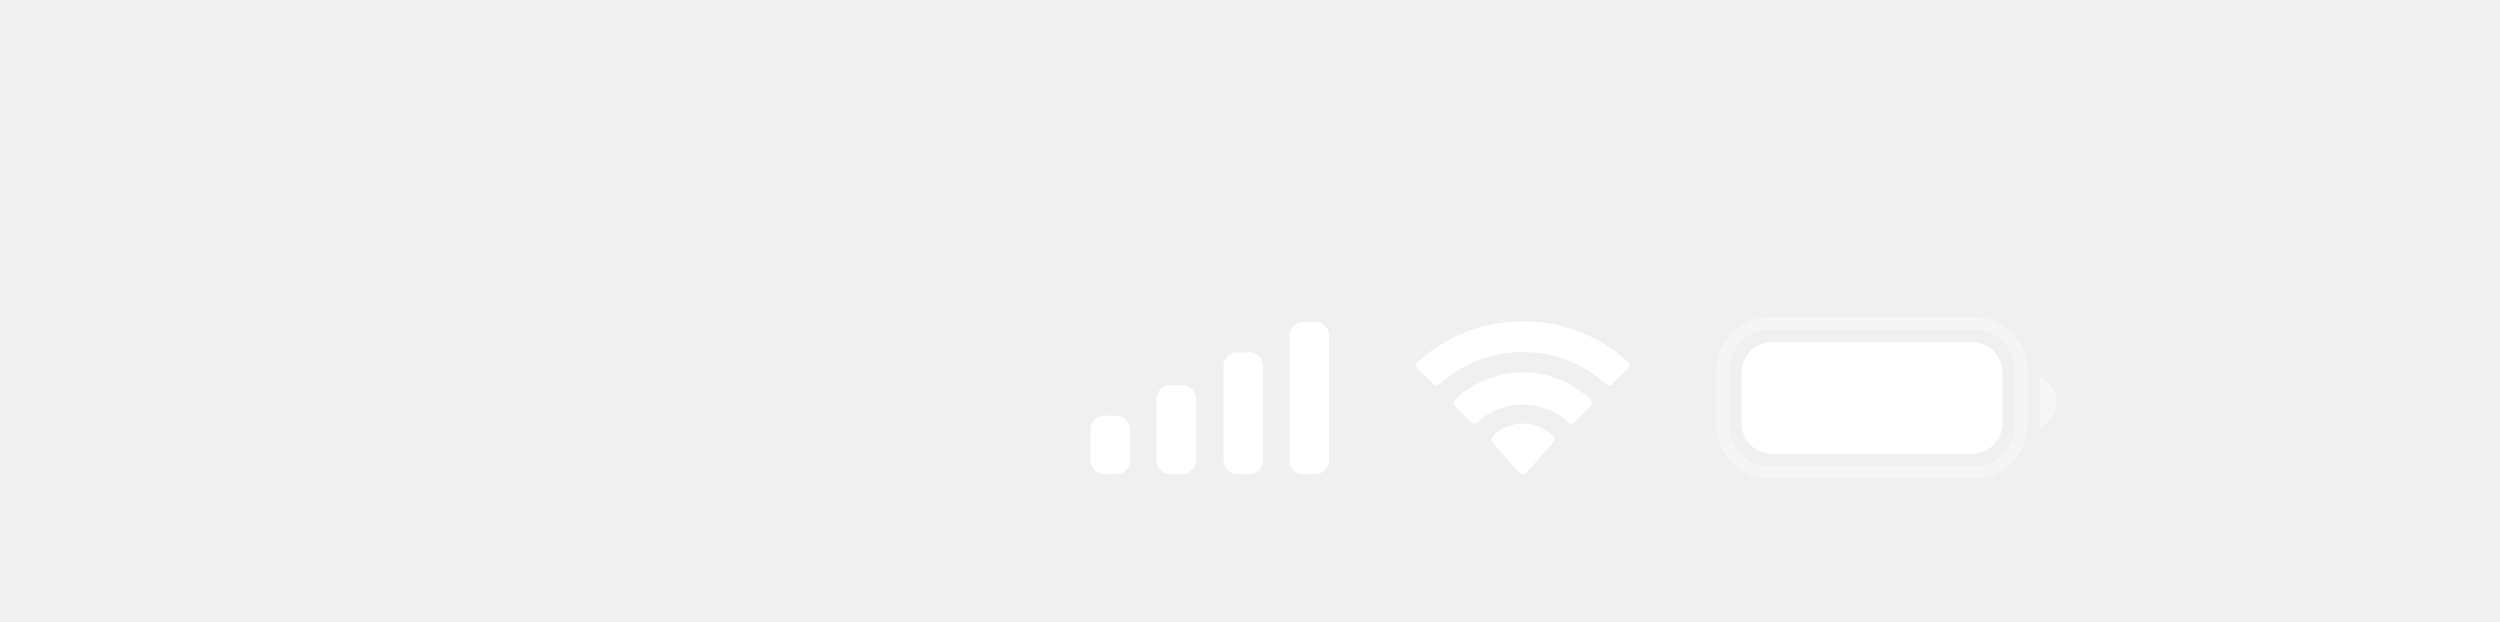
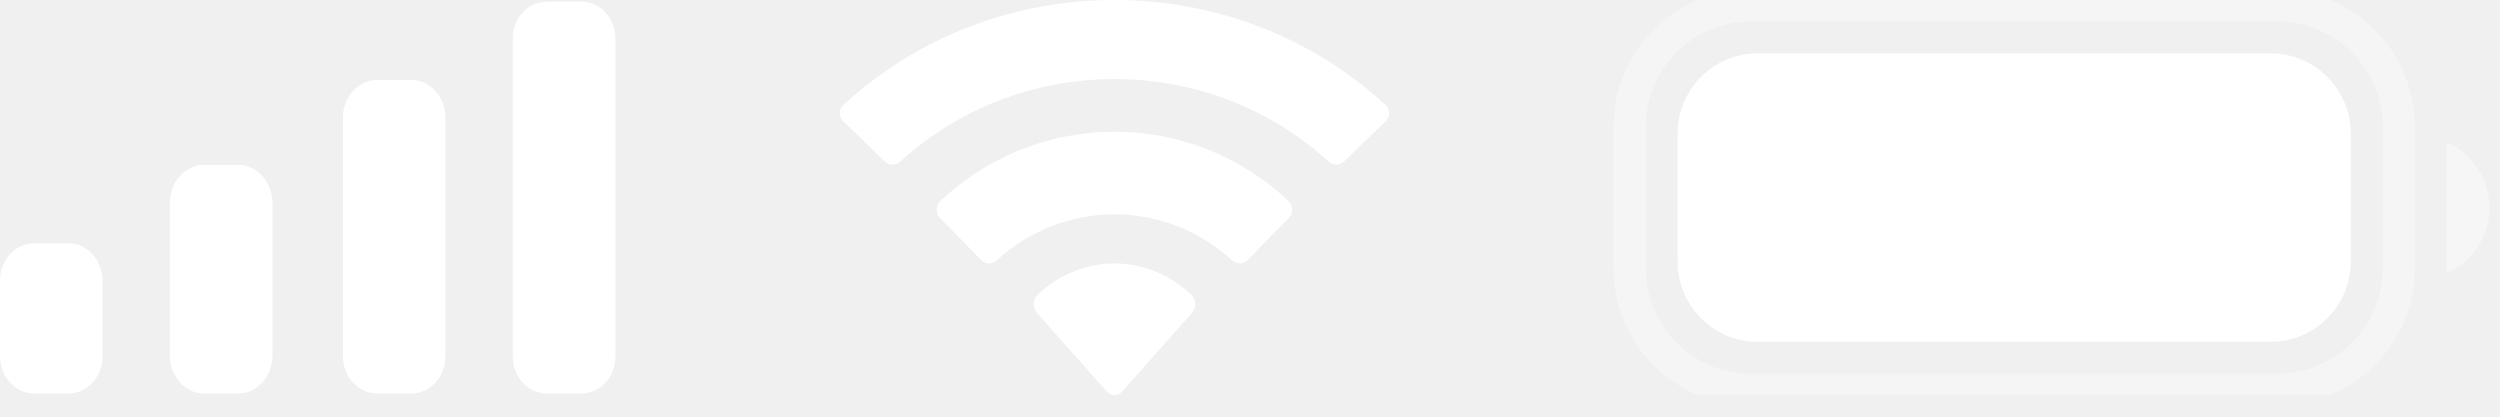
- <svg xmlns="http://www.w3.org/2000/svg" width="201" height="50" viewBox="201 0 201 50" fill="none">
-   <path fill-rule="evenodd" clip-rule="evenodd" d="M307.865 27.033C307.865 26.4 307.388 25.887 306.798 25.887H305.732C305.143 25.887 304.665 26.4 304.665 27.033V36.967C304.665 37.6 305.143 38.113 305.732 38.113H306.798C307.388 38.113 307.865 37.6 307.865 36.967V27.033ZM300.431 28.332H301.498C302.087 28.332 302.564 28.858 302.564 29.506V36.94C302.564 37.588 302.087 38.113 301.498 38.113H300.431C299.842 38.113 299.364 37.588 299.364 36.94V29.506C299.364 28.858 299.842 28.332 300.431 28.332ZM296.099 30.981H295.033C294.443 30.981 293.966 31.513 293.966 32.17V36.925C293.966 37.581 294.443 38.113 295.033 38.113H296.099C296.688 38.113 297.166 37.581 297.166 36.925V32.17C297.166 31.513 296.688 30.981 296.099 30.981ZM290.798 33.426H289.732C289.143 33.426 288.665 33.951 288.665 34.598V36.941C288.665 37.589 289.143 38.113 289.732 38.113H290.798C291.388 38.113 291.865 37.589 291.865 36.941V34.598C291.865 33.951 291.388 33.426 290.798 33.426Z" fill="white" />
-   <path fill-rule="evenodd" clip-rule="evenodd" d="M323.436 28.302C325.924 28.302 328.316 29.224 330.118 30.878C330.254 31.005 330.471 31.004 330.604 30.874L331.902 29.611C331.97 29.545 332.007 29.456 332.007 29.363C332.006 29.27 331.967 29.182 331.899 29.117C327.168 24.742 319.704 24.742 314.973 29.117C314.905 29.182 314.866 29.27 314.865 29.363C314.865 29.456 314.902 29.545 314.97 29.611L316.268 30.874C316.401 31.004 316.618 31.006 316.754 30.878C318.557 29.224 320.949 28.302 323.436 28.302ZM323.433 32.522C324.79 32.522 326.099 33.034 327.105 33.958C327.241 34.089 327.456 34.087 327.589 33.952L328.876 32.633C328.944 32.563 328.981 32.469 328.98 32.372C328.979 32.274 328.94 32.181 328.871 32.113C325.807 29.223 321.062 29.223 317.998 32.113C317.929 32.181 317.89 32.274 317.889 32.372C317.888 32.469 317.925 32.563 317.993 32.633L319.28 33.952C319.413 34.087 319.627 34.089 319.763 33.958C320.769 33.035 322.077 32.523 323.433 32.522ZM325.958 35.316C325.959 35.421 325.922 35.523 325.855 35.597L323.678 38.051C323.615 38.124 323.528 38.164 323.437 38.164C323.346 38.164 323.259 38.124 323.195 38.051L321.018 35.597C320.951 35.523 320.914 35.421 320.916 35.316C320.918 35.211 320.959 35.111 321.029 35.04C322.419 33.726 324.455 33.726 325.845 35.04C325.915 35.111 325.956 35.211 325.958 35.316Z" fill="white" />
-   <rect opacity="0.35" x="339.507" y="26" width="24" height="12" rx="3.8" stroke="white" />
-   <path opacity="0.4" d="M365.007 30.281V34.357C365.812 34.011 366.335 33.209 366.335 32.319C366.335 31.429 365.812 30.626 365.007 30.281" fill="white" />
-   <rect x="341.007" y="27.5" width="21" height="9" rx="2.5" fill="white" />
+ <svg xmlns="http://www.w3.org/2000/svg" width="100%" height="100%" viewBox="0 0 78 13" version="1.1" xml:space="preserve" style="fill-rule:evenodd;clip-rule:evenodd;">
+   <rect id="Artboard1" x="0" y="0" width="77.67" height="12.328" style="fill:none;" />
+   <clipPath id="_clip1">
+     <rect id="Artboard11" x="0" y="0" width="77.67" height="12.328" />
+   </clipPath>
+   <g clip-path="url(#_clip1)">
+     <g transform="matrix(1,0,0,1,-87.665,-25.8359)">
+       <path d="M106.865,27.033C106.865,26.4 106.388,25.887 105.798,25.887L104.732,25.887C104.143,25.887 103.665,26.4 103.665,27.033L103.665,36.967C103.665,37.6 104.143,38.113 104.732,38.113L105.798,38.113C106.388,38.113 106.865,37.6 106.865,36.967L106.865,27.033ZM99.431,28.332L100.498,28.332C101.087,28.332 101.564,28.858 101.564,29.506L101.564,36.94C101.564,37.588 101.087,38.113 100.498,38.113L99.431,38.113C98.842,38.113 98.364,37.588 98.364,36.94L98.364,29.506C98.364,28.858 98.842,28.332 99.431,28.332ZM95.099,30.981L94.033,30.981C93.443,30.981 92.966,31.513 92.966,32.17L92.966,36.925C92.966,37.581 93.443,38.113 94.033,38.113L95.099,38.113C95.688,38.113 96.166,37.581 96.166,36.925L96.166,32.17C96.166,31.513 95.688,30.981 95.099,30.981ZM89.798,33.426L88.732,33.426C88.143,33.426 87.665,33.951 87.665,34.598L87.665,36.942C87.665,37.589 88.143,38.113 88.732,38.113L89.798,38.113C90.388,38.113 90.865,37.589 90.865,36.942L90.865,34.598C90.865,33.951 90.388,33.426 89.798,33.426Z" style="fill:white;" />
+       <path d="M122.436,28.302C124.924,28.302 127.316,29.224 129.118,30.878C129.254,31.005 129.471,31.004 129.604,30.874L130.902,29.611C130.97,29.545 131.007,29.456 131.007,29.363C131.006,29.27 130.967,29.182 130.899,29.117C126.168,24.742 118.704,24.742 113.973,29.117C113.905,29.182 113.866,29.27 113.865,29.363C113.865,29.456 113.902,29.545 113.97,29.611L115.268,30.874C115.401,31.004 115.618,31.006 115.754,30.878C117.557,29.224 119.949,28.302 122.436,28.302ZM122.433,32.522C123.79,32.522 125.099,33.034 126.105,33.958C126.241,34.089 126.456,34.087 126.589,33.952L127.876,32.633C127.944,32.563 127.981,32.469 127.98,32.372C127.979,32.274 127.94,32.181 127.871,32.113C124.807,29.223 120.062,29.223 116.998,32.113C116.929,32.181 116.89,32.274 116.889,32.372C116.888,32.469 116.925,32.563 116.993,32.633L118.28,33.952C118.413,34.087 118.627,34.089 118.763,33.958C119.769,33.035 121.077,32.523 122.433,32.522ZM124.958,35.316C124.959,35.421 124.922,35.523 124.855,35.597L122.678,38.051C122.615,38.124 122.528,38.164 122.437,38.164C122.346,38.164 122.259,38.124 122.195,38.051L120.018,35.597C119.951,35.523 119.914,35.421 119.916,35.316C119.918,35.211 119.959,35.111 120.029,35.04C121.419,33.726 123.455,33.726 124.845,35.04C124.915,35.111 124.956,35.211 124.958,35.316Z" style="fill:white;" />
+       <path d="M162.507,29.8L162.507,34.2C162.507,36.297 160.804,38 158.707,38L142.307,38C140.21,38 138.507,36.297 138.507,34.2L138.507,29.8C138.507,27.703 140.21,26 142.307,26L158.707,26C160.804,26 162.507,27.703 162.507,29.8Z" style="fill:none;stroke:white;stroke-opacity:0.35;stroke-width:1px;" />
+       <path d="M164.007,30.281L164.007,34.357C164.812,34.011 165.335,33.209 165.335,32.319C165.335,31.429 164.812,30.626 164.007,30.281" style="fill:white;fill-opacity:0.4;fill-rule:nonzero;" />
+       <path d="M161.007,30L161.007,34C161.007,35.38 159.887,36.5 158.507,36.5L142.507,36.5C141.127,36.5 140.007,35.38 140.007,34L140.007,30C140.007,28.62 141.127,27.5 142.507,27.5L158.507,27.5C159.887,27.5 161.007,28.62 161.007,30Z" style="fill:white;" />
+     </g>
+   </g>
</svg>
